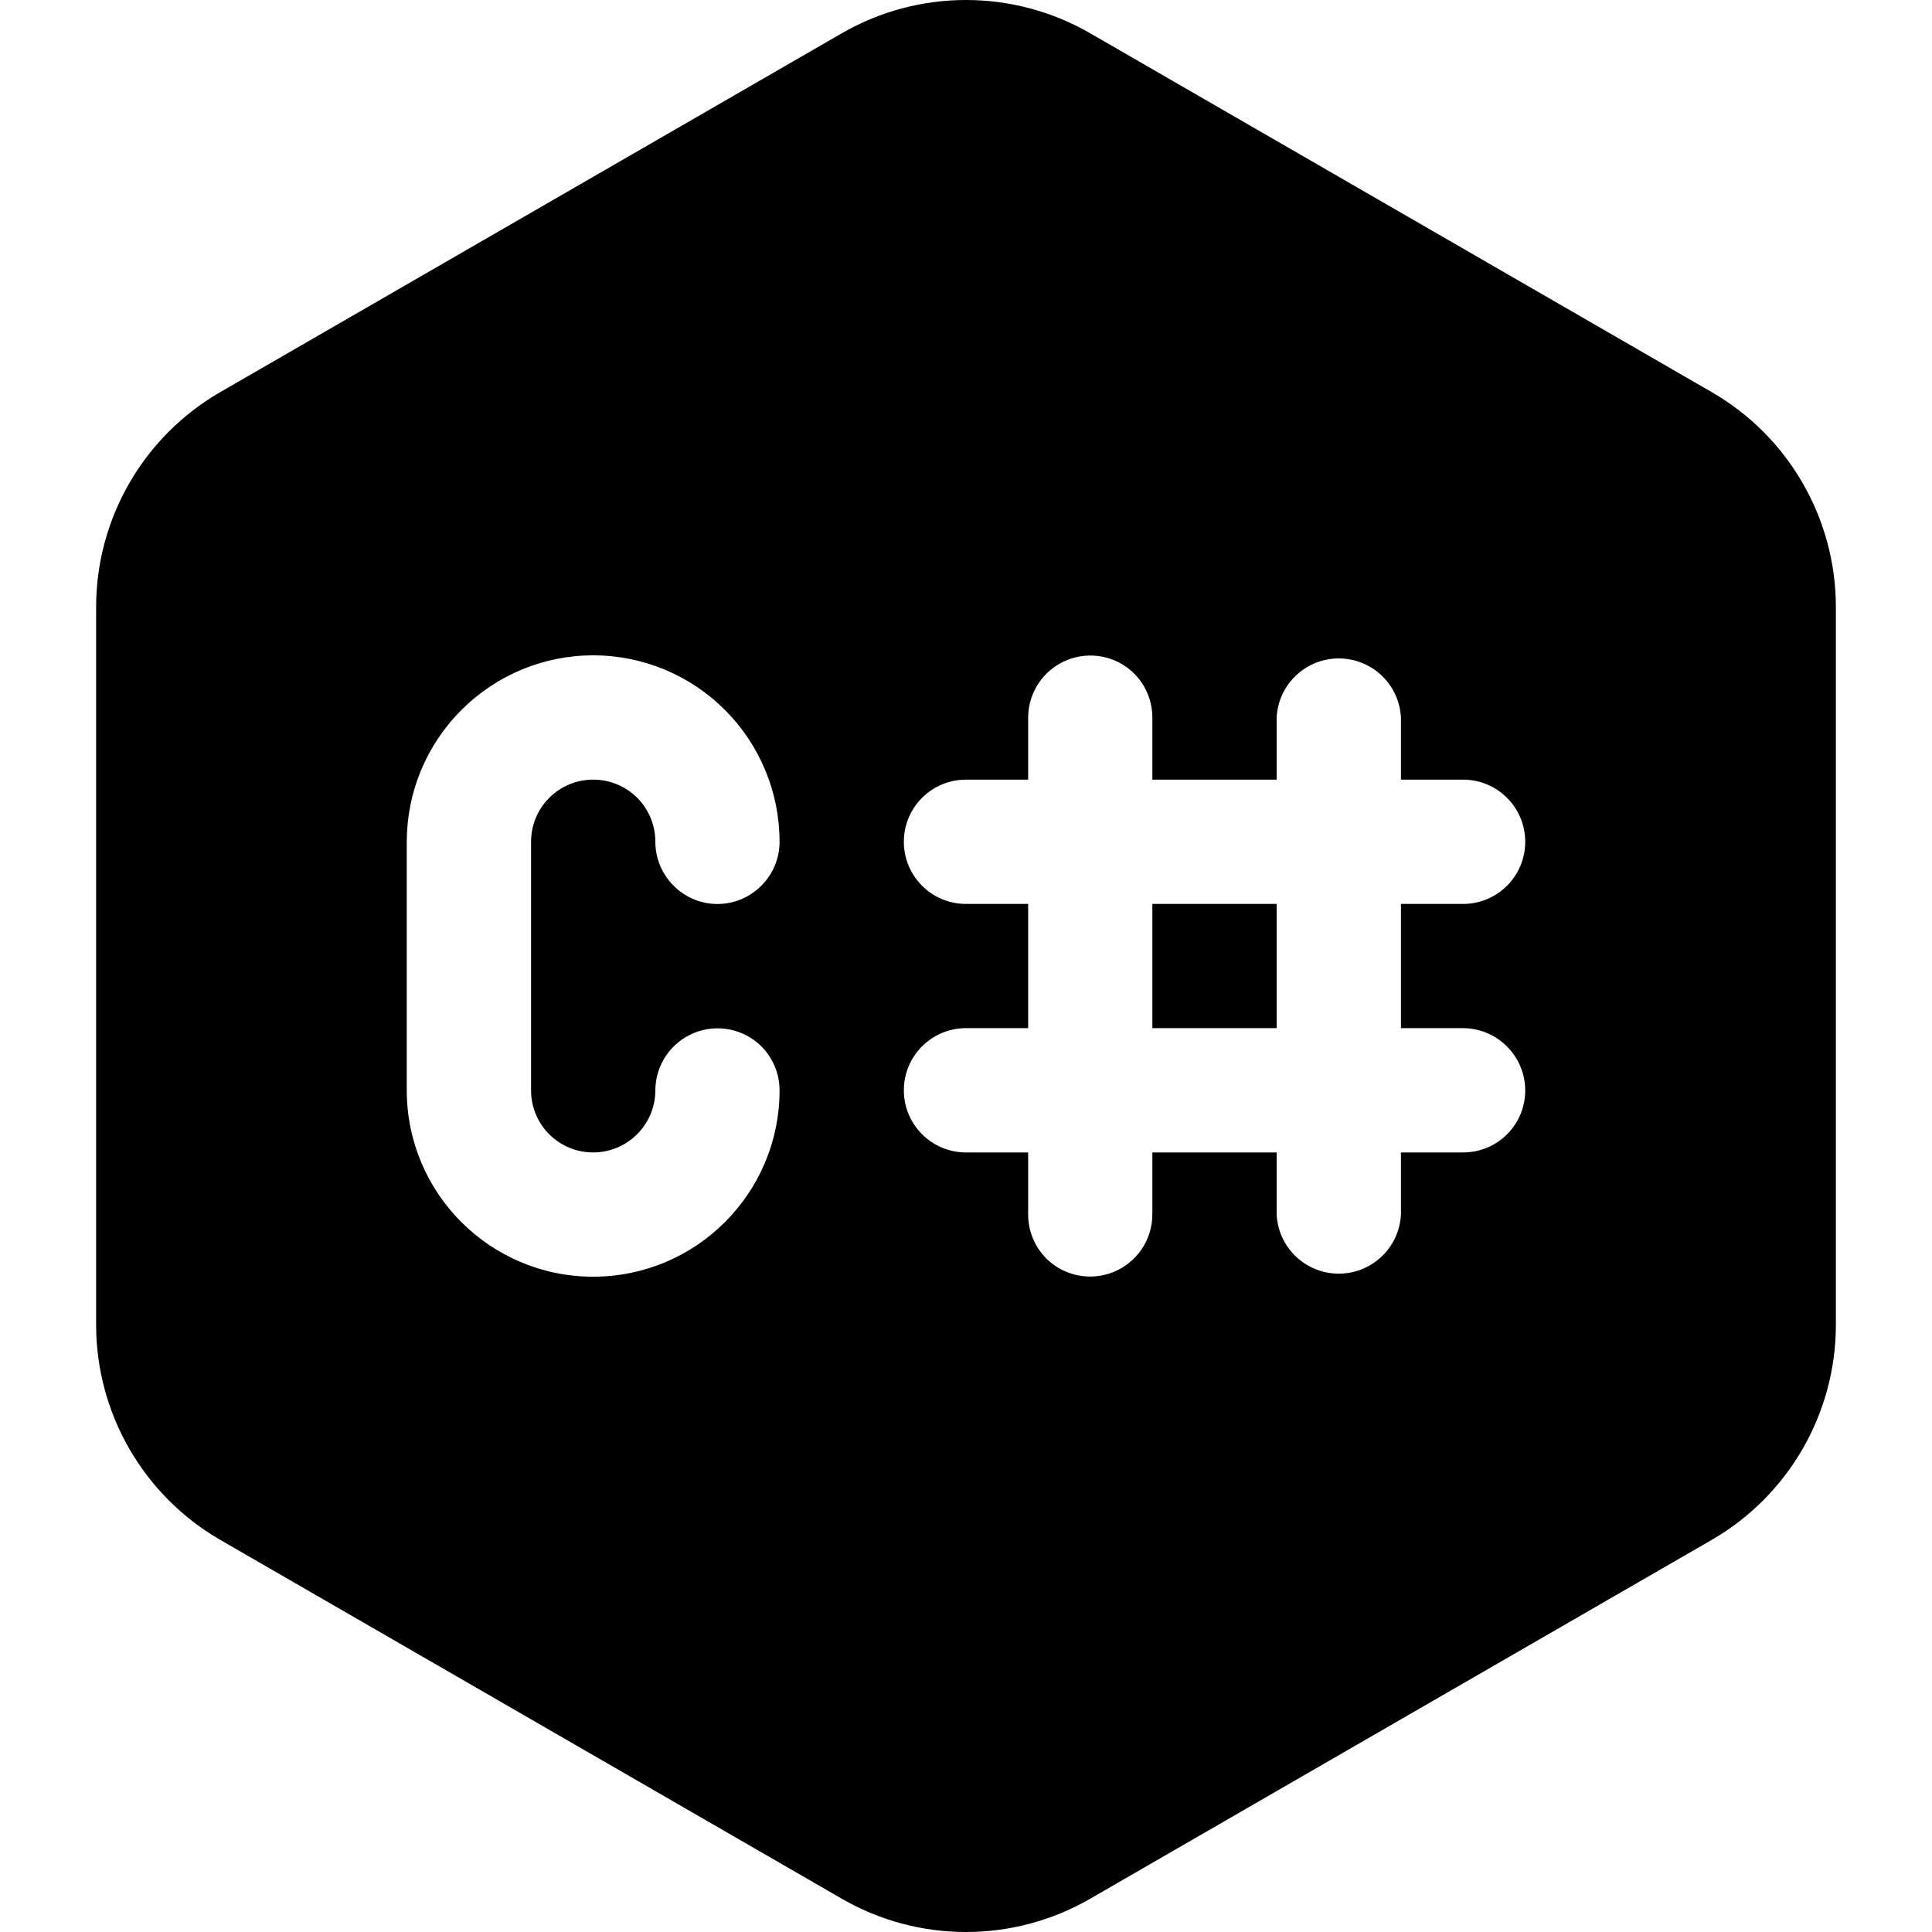
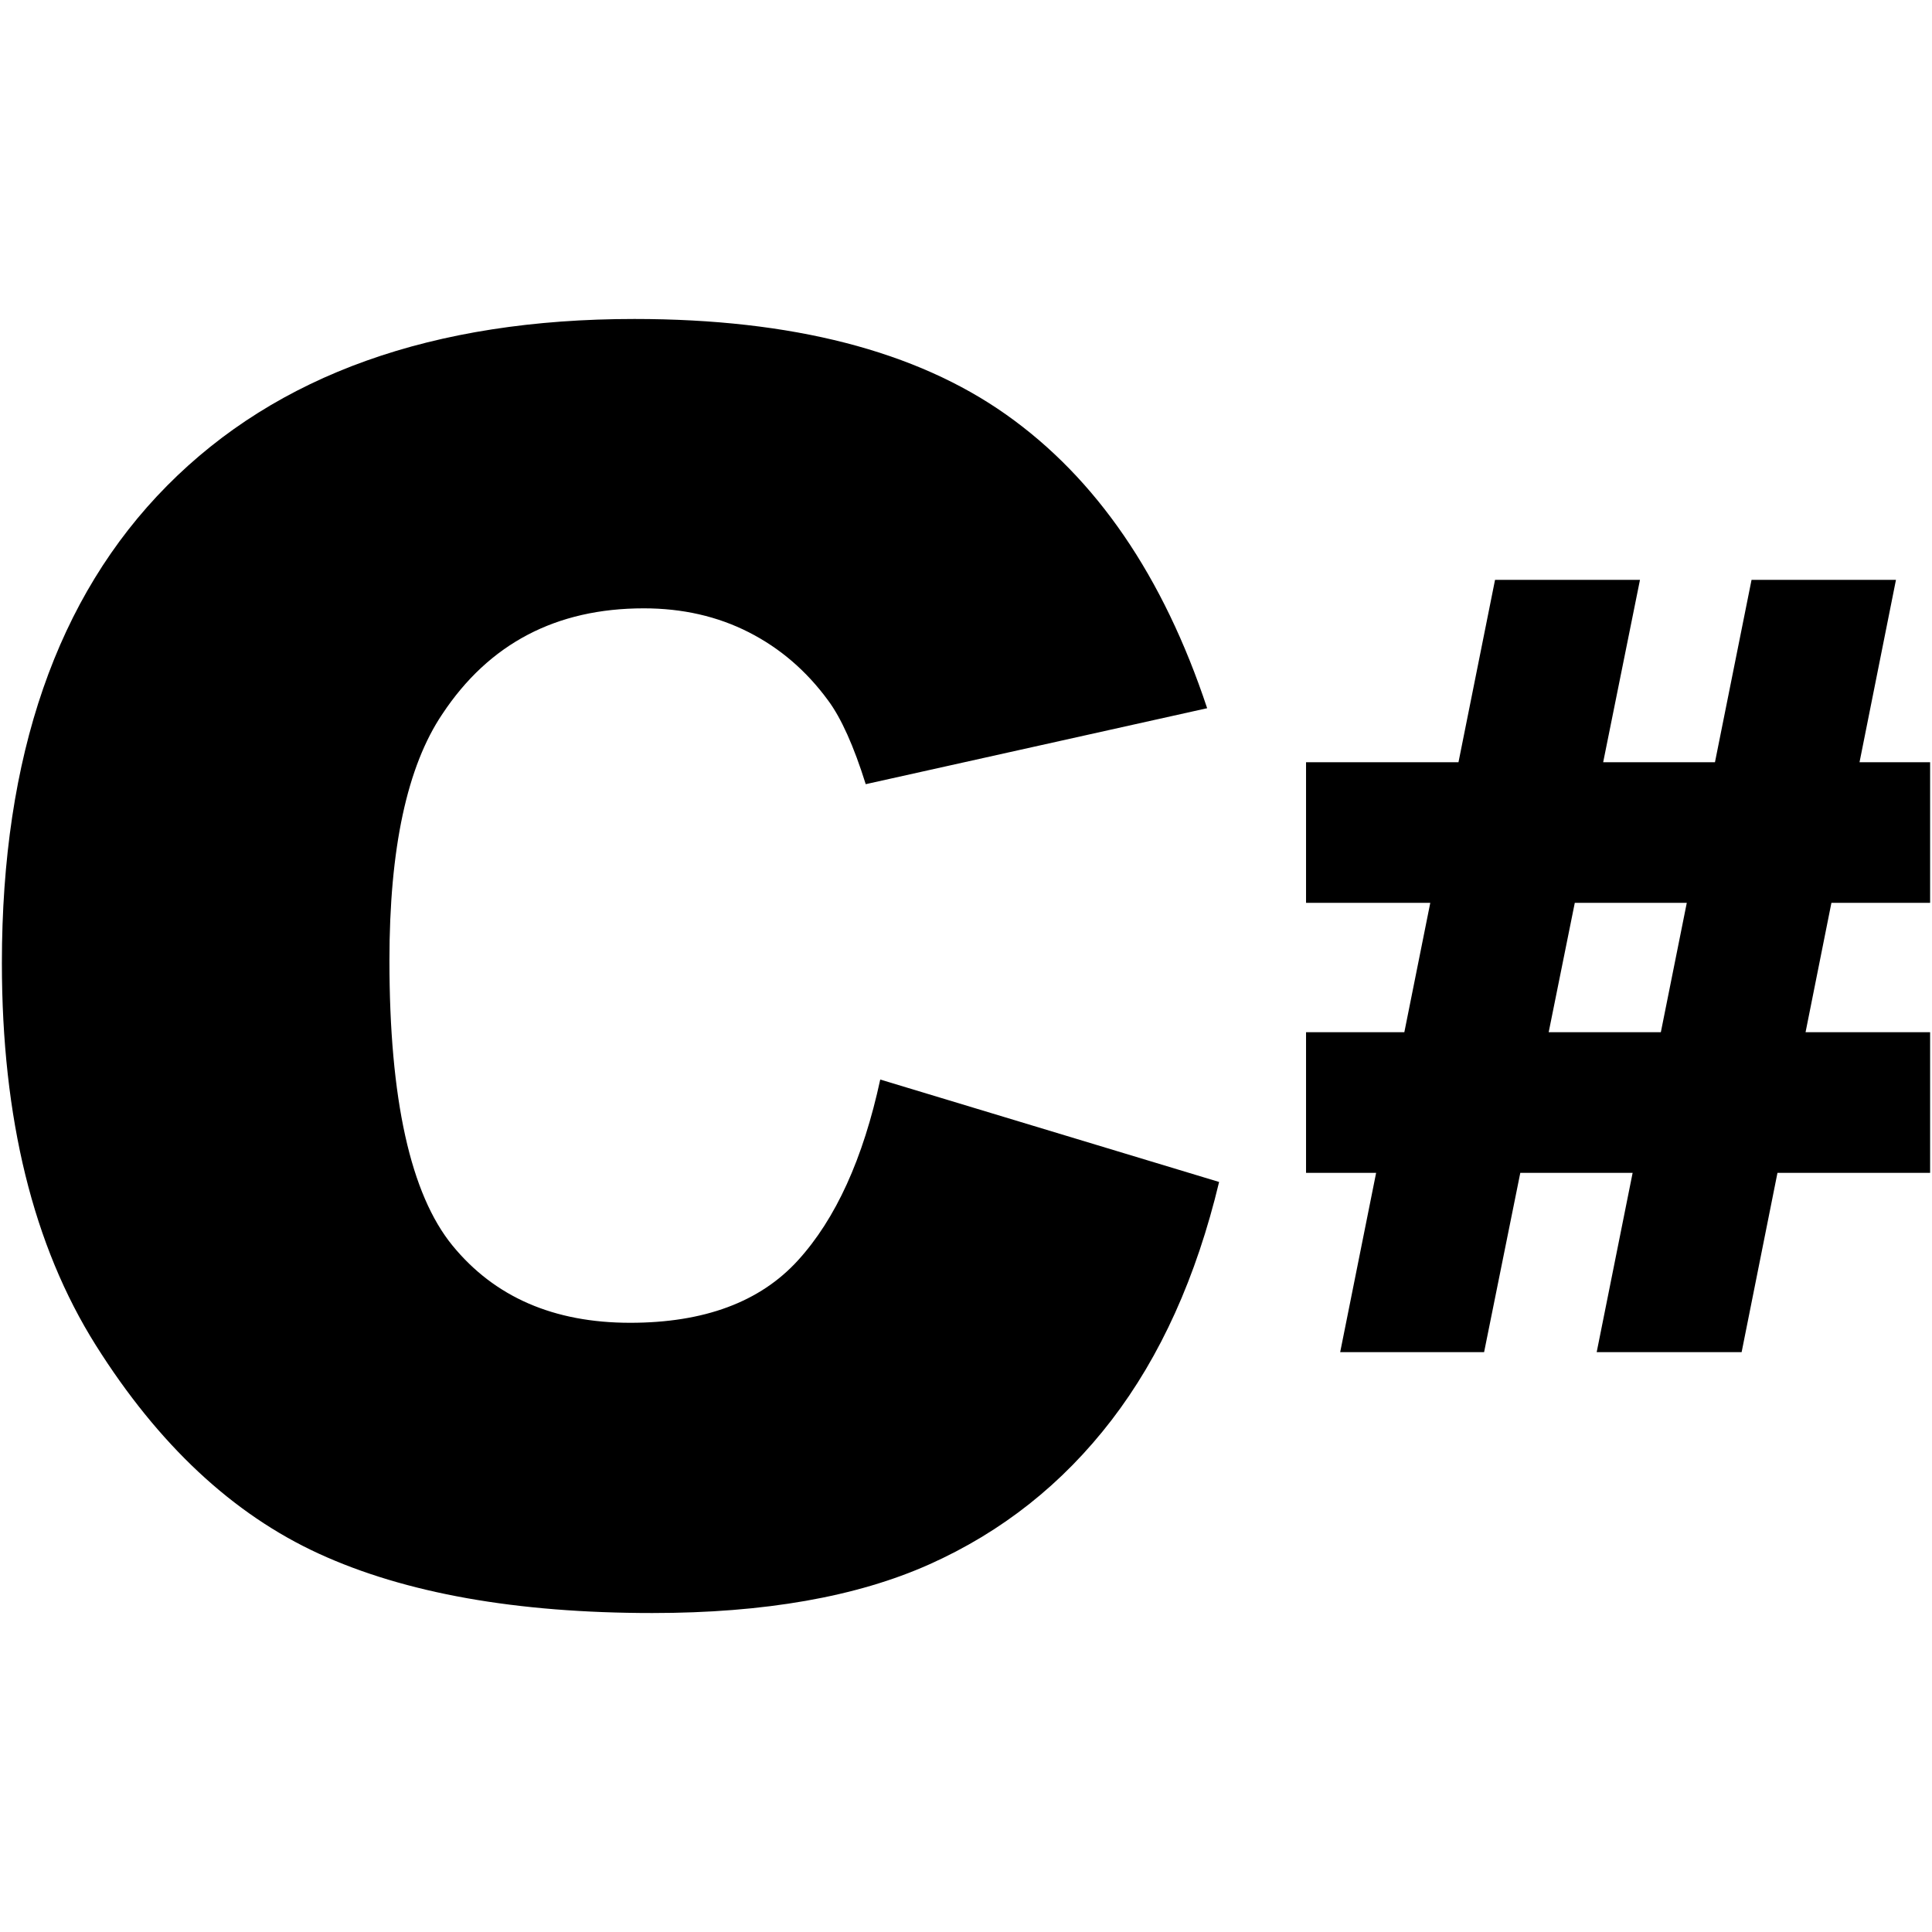
- <svg xmlns="http://www.w3.org/2000/svg" role="img" viewBox="0 0 24 24">
-   <path d="M1.194 7.543v8.913c0 1.103.588 2.122 1.544 2.674l7.718 4.456a3.086 3.086 0 0 0 3.088 0l7.718-4.456a3.087 3.087 0 0 0 1.544-2.674V7.543a3.084 3.084 0 0 0-1.544-2.673L13.544.414a3.086 3.086 0 0 0-3.088 0L2.738 4.87a3.085 3.085 0 0 0-1.544 2.673Zm5.403 2.914v3.087a.77.77 0 0 0 .772.772.773.773 0 0 0 .772-.772.773.773 0 0 1 1.317-.546.775.775 0 0 1 .226.546 2.314 2.314 0 1 1-4.631 0v-3.087c0-.615.244-1.203.679-1.637a2.312 2.312 0 0 1 3.274 0c.434.434.678 1.023.678 1.637a.769.769 0 0 1-.226.545.767.767 0 0 1-1.091 0 .77.77 0 0 1-.226-.545.77.77 0 0 0-.772-.772.771.771 0 0 0-.772.772Zm12.35 3.087a.77.77 0 0 1-.772.772h-.772v.772a.773.773 0 0 1-1.544 0v-.772h-1.544v.772a.773.773 0 0 1-1.317.546.775.775 0 0 1-.226-.546v-.772H12a.771.771 0 1 1 0-1.544h.772v-1.543H12a.77.77 0 1 1 0-1.544h.772v-.772a.773.773 0 0 1 1.317-.546.775.775 0 0 1 .226.546v.772h1.544v-.772a.773.773 0 0 1 1.544 0v.772h.772a.772.772 0 0 1 0 1.544h-.772v1.543h.772a.776.776 0 0 1 .772.772Zm-3.088-2.315h-1.544v1.543h1.544v-1.543Z" />
+ <svg xmlns="http://www.w3.org/2000/svg" fill="#000000" version="1.1" width="800px" height="800px" viewBox="0 0 512 512" enable-background="new 0 0 512 512" xml:space="preserve">
+   <g id="5151e0c8492e5103c096af88a51e54a6">
+     <path display="inline" d="M233.274,286.089l89.802,27.145c-6.035,25.188-15.535,46.223-28.5,63.107   c-12.975,16.894-29.071,29.638-48.297,38.233c-19.229,8.596-43.697,12.894-73.412,12.894c-36.038,0-65.482-5.238-88.33-15.711   c-22.852-10.477-42.563-28.896-59.155-55.271C8.794,330.114,0.5,296.354,0.5,255.208c0-54.855,14.594-97.016,43.769-126.479   c29.18-29.461,70.464-44.197,123.855-44.197c41.776,0,74.614,8.451,98.51,25.336c23.91,16.892,41.659,42.834,53.273,77.816   l-90.481,20.131c-3.164-10.098-6.485-17.492-9.95-22.168c-5.733-7.839-12.745-13.871-21.043-18.095   c-8.294-4.22-17.564-6.337-27.82-6.337c-23.23,0-41.024,9.343-53.391,28.021c-9.342,13.861-14.018,35.626-14.018,65.294   c0,36.756,5.576,61.948,16.732,75.584c11.16,13.627,26.848,20.439,47.059,20.439c19.599,0,34.413-5.503,44.449-16.516   C221.474,323.04,228.751,307.046,233.274,286.089z M485.345,239.259l-6.854,34.292H511.5v37.262h-40.452l-9.5,47.522h-38.41   l9.527-47.522h-29.769l-9.595,47.522h-38.14l9.527-47.522h-18.572v-37.262h26.047l6.876-34.292h-32.923v-37.262h40.398   l9.688-48.332h38.409l-9.752,48.332h29.625l9.694-48.332h38.273l-9.657,48.332H511.5v37.262H485.345z M447.017,239.259h-29.68   l-6.921,34.292h29.724L447.017,239.259z">
+ 
+ </path>
+   </g>
</svg>
